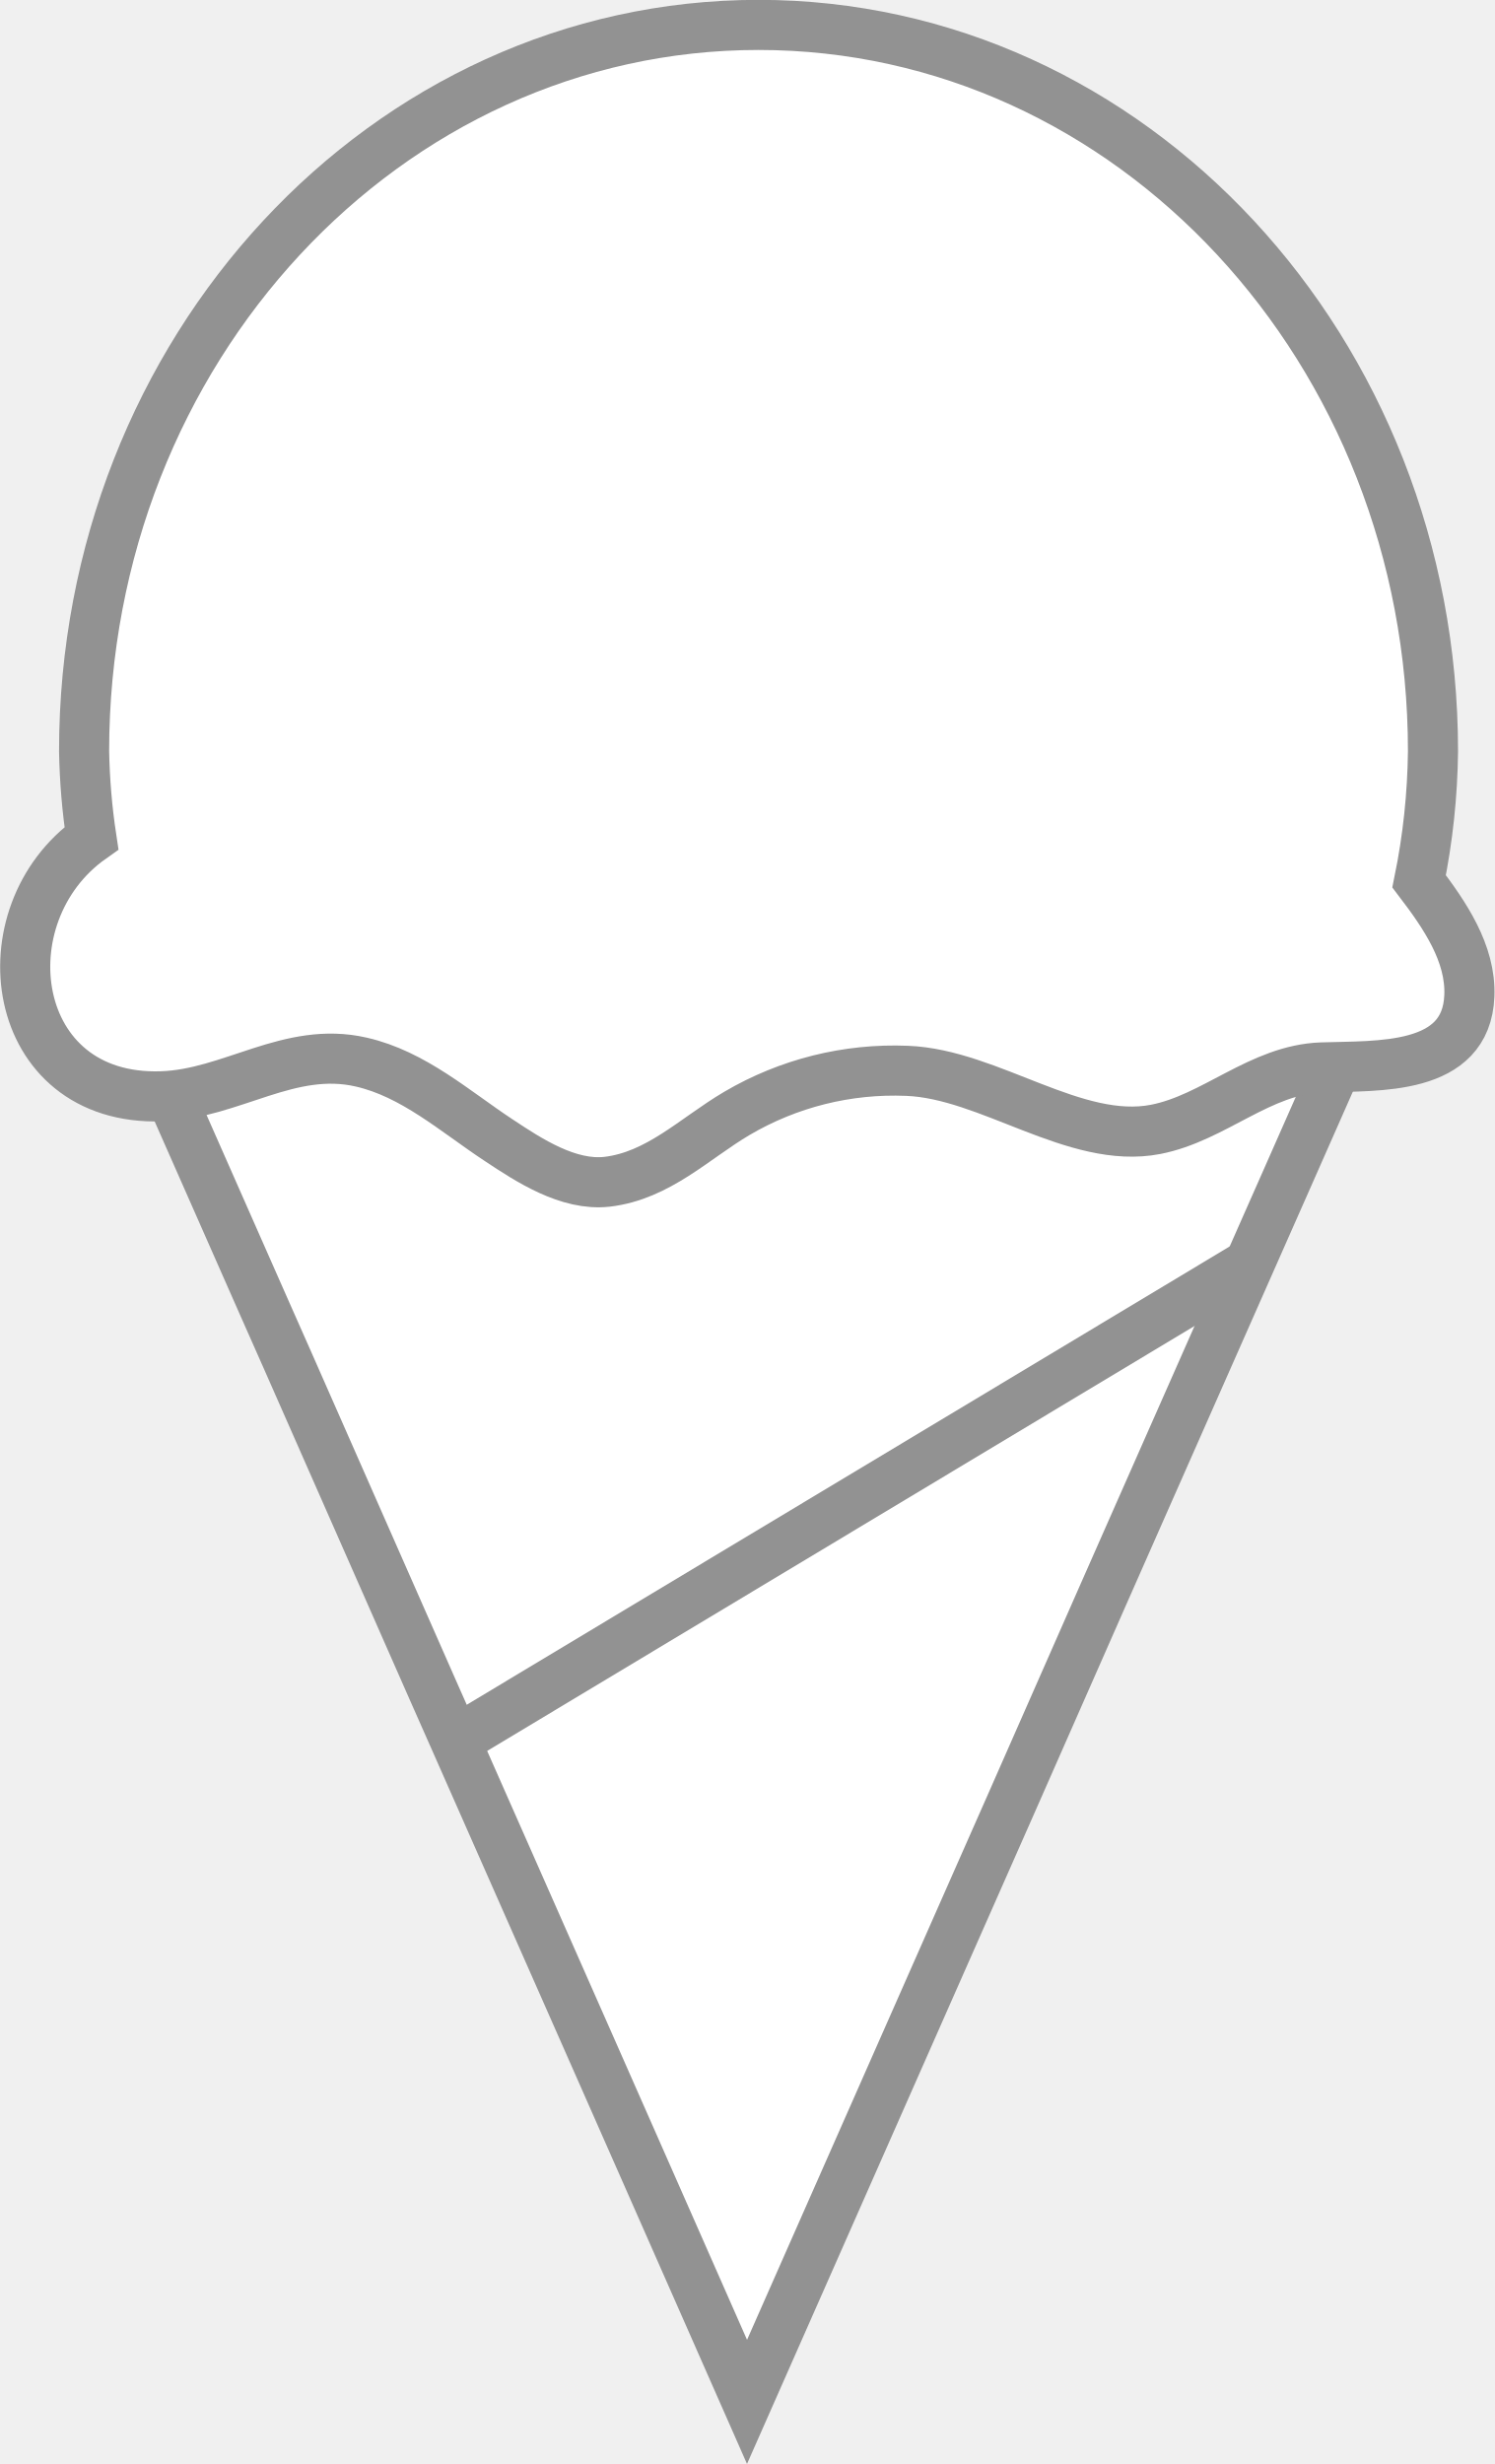
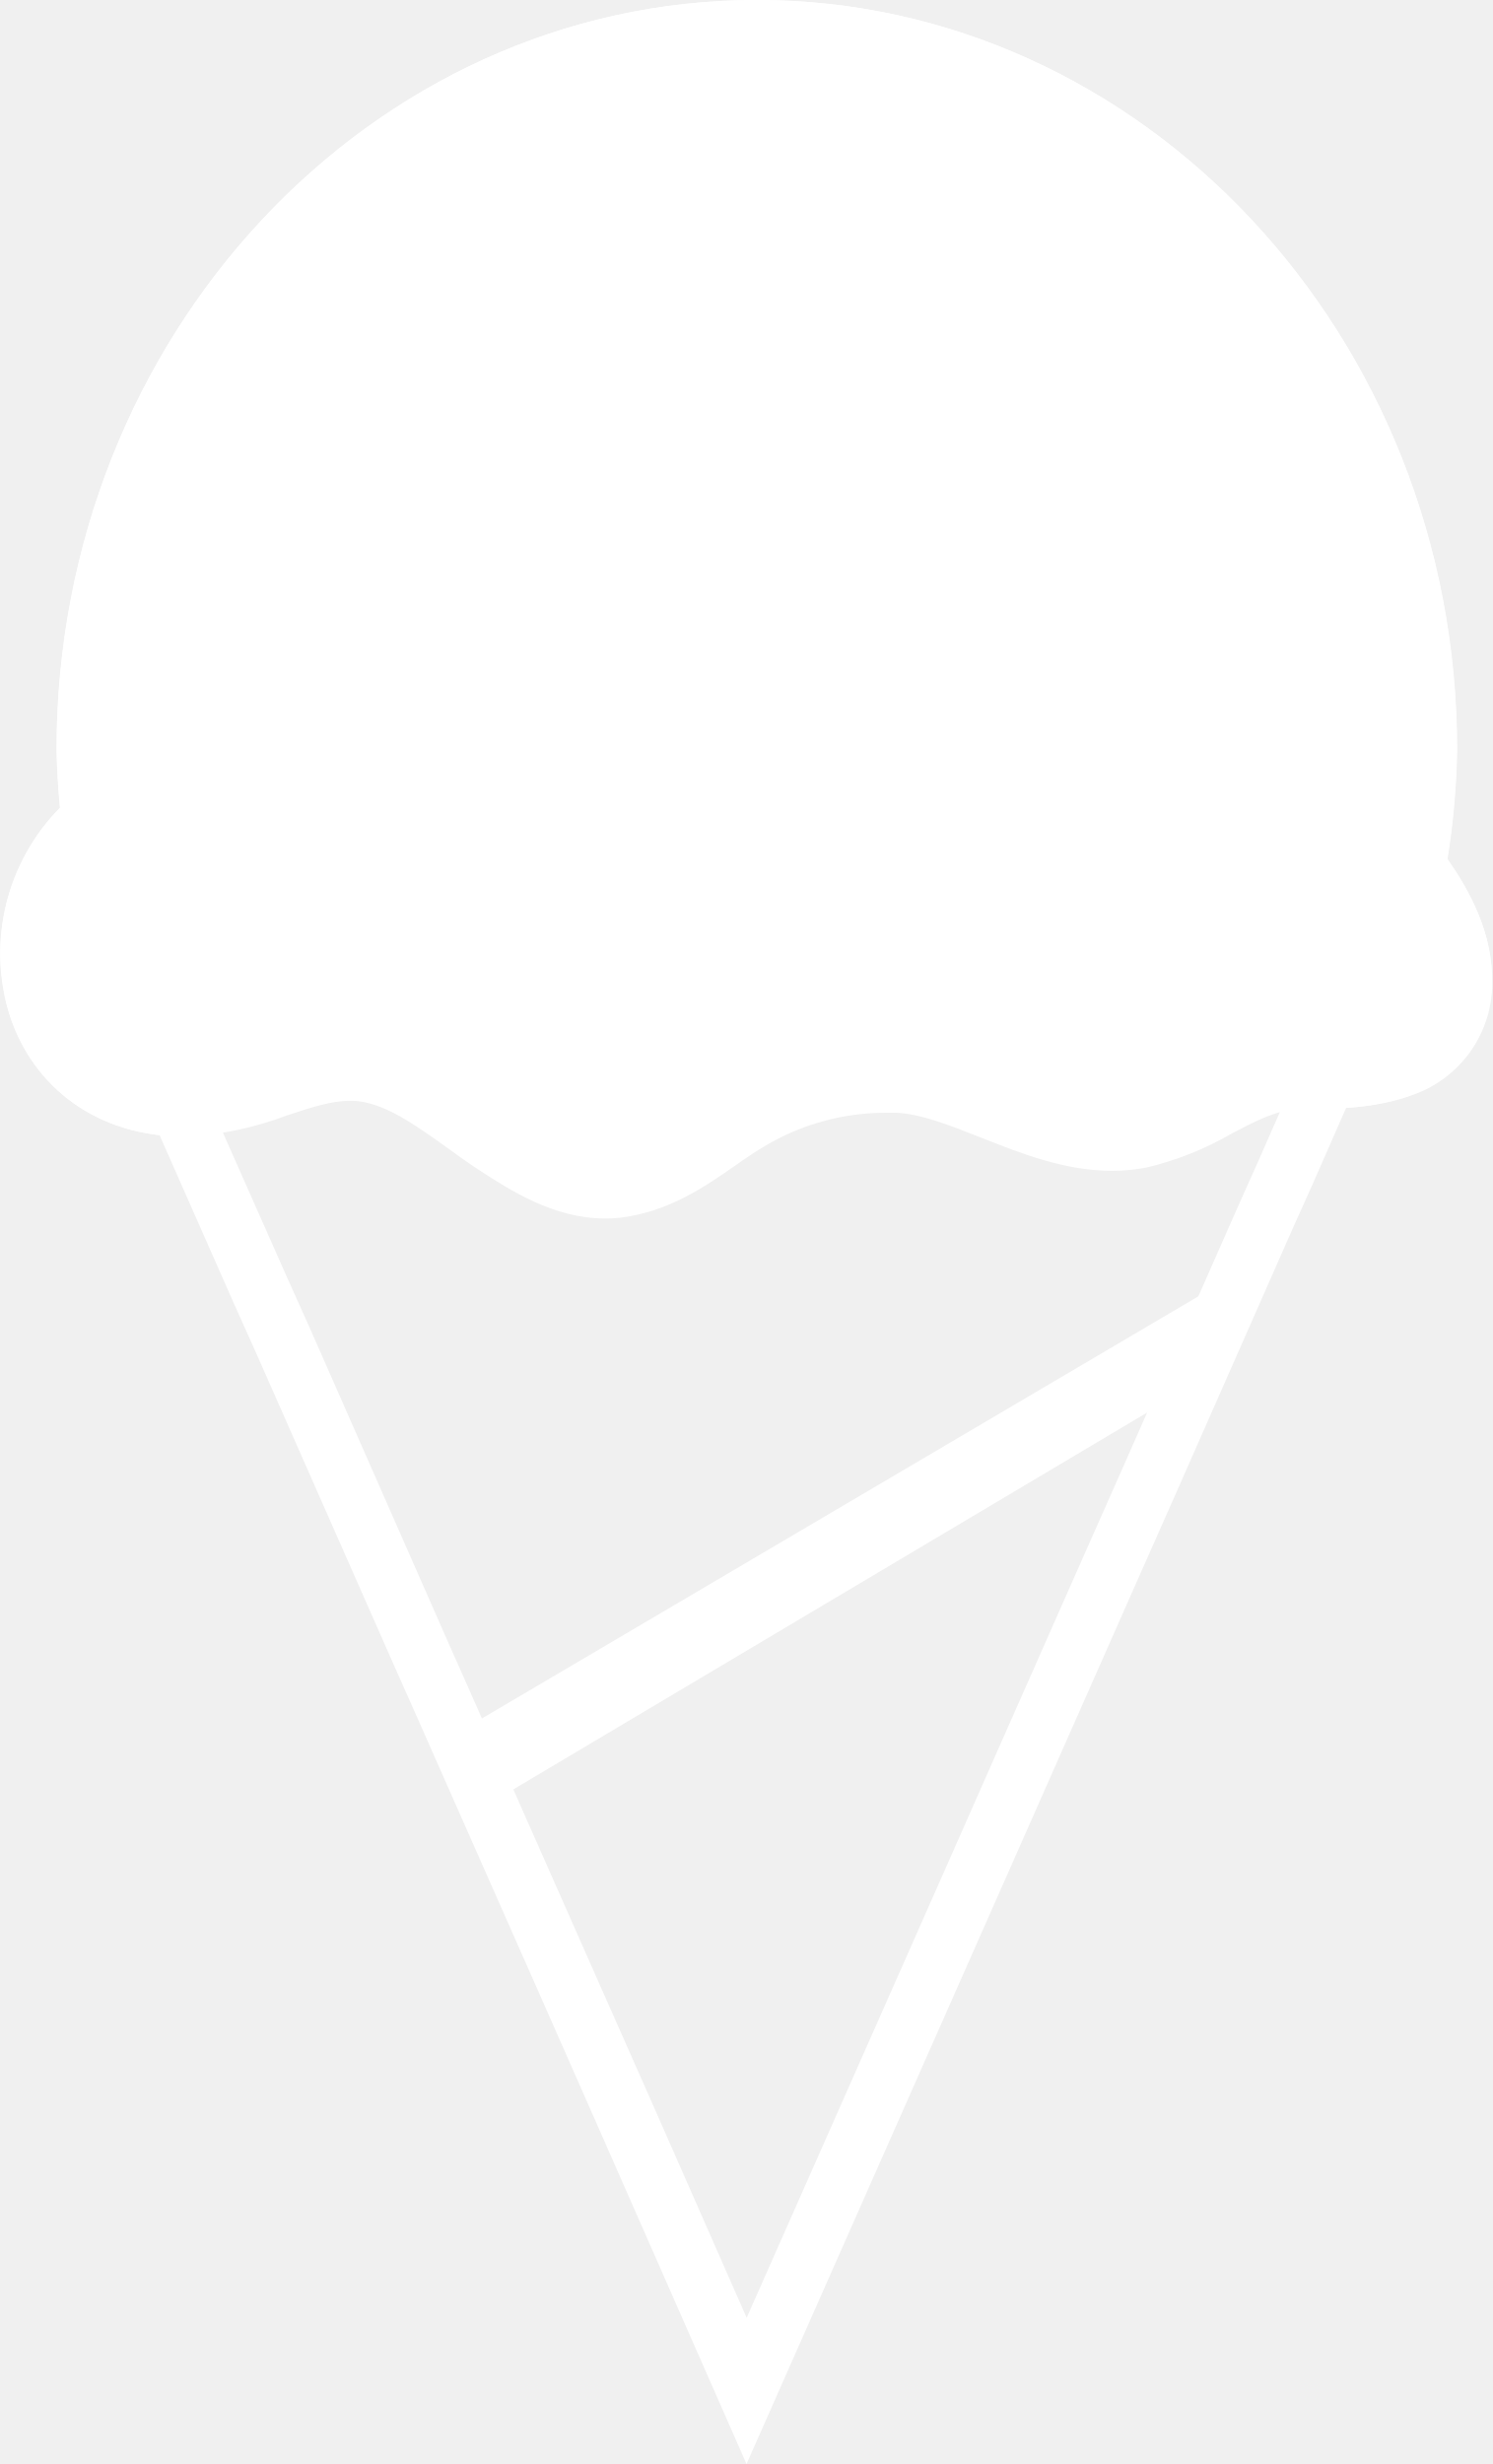
- <svg xmlns="http://www.w3.org/2000/svg" viewBox="0 0 215.37 355.07">
+ <svg xmlns="http://www.w3.org/2000/svg" viewBox="0 0 202.67 334.61">
  <defs>
-     <style>.cls-1{fill:#fff;stroke:#929292;stroke-miterlimit:10;stroke-width:7.22px;}</style>
+     <style>.cls-1{fill:#FFFFFF;}</style>
  </defs>
-   <g id="Capa_2" data-name="Capa 2">
-     <g id="ice_cream_Imagen" data-name="ice cream Imagen">
-       <polygon class="cls-1" points="20.72 149.1 20.77 149.22 38.05 188.37 41.47 196.09 62.49 243.79 65.62 250.86 84.89 294.49 92.82 312.46 107.66 346.12 120.14 317.86 137.75 277.98 145.8 259.76 159.05 229.68 164.74 216.79 182.31 177.03 185.19 170.52 194.65 149.1 20.72 149.1" />
-       <path class="cls-1" d="M204.52,127a99.29,99.29,0,0,0,2-18.73c0-57.81-43.51-104.68-97.2-104.68s-97.2,46.87-97.2,104.68a95.36,95.36,0,0,0,1.06,12.52c-15.59,11-12,37.95,10.12,37.19,10.07-.33,18.42-7.31,28.76-4.93,7.53,1.71,13.52,7.11,19.8,11.25,4.41,2.93,10.05,6.61,15.6,6,7.42-.86,12.64-6.26,18.73-9.85a44.71,44.71,0,0,1,24.54-6.14c11.89.46,24.21,10.68,35.8,8.44,8.46-1.64,15.07-8.62,23.95-8.93,8.15-.28,20.86.53,21.28-10.33C212,137.36,208.21,131.85,204.52,127Z" />
-       <line class="cls-1" x1="180.06" y1="182.12" x2="65.62" y2="250.86" />
-     </g>
+   <g id="ice_cream_cone">
+     <path class="cls-1" d="M196.55,116.65a102.84,102.84,0,0,0,1.32-14.71v-.14C197.87,45.67,155.2,0,102.77,0S7.67,45.67,7.67,101.8V102c.07,2.61.22,5.15.46,7.7a28.17,28.17,0,0,0-6.88,28c3.26,10.26,12.3,16.62,23.58,16.62.37,0,.74,0,1.1,0a45.19,45.19,0,0,0,13-2.83c3.24-1.07,6-2,8.62-2a9.34,9.34,0,0,1,2.18.24c3.52.79,7.07,3.33,10.82,6,1.36,1,2.76,2,4.27,3l.15.1c4.31,2.8,10.22,6.64,17.18,6.64.61,0,1.22,0,1.82-.09l.17,0c6.67-.81,11.51-4.17,15.78-7.14,1.42-1,2.77-1.92,4.13-2.71a32.13,32.13,0,0,1,16.35-4.42l1.28,0c3.35.13,7.38,1.72,11.63,3.41,5.32,2.1,11.33,4.48,17.7,4.48a24.59,24.59,0,0,0,4.62-.43,42.58,42.58,0,0,0,11.61-4.61c3.22-1.69,6-3.15,8.66-3.25l2.16-.06c4-.1,9-.22,13.49-1.85a16.12,16.12,0,0,0,11.12-15.05v-.19C202.79,126.67,199.48,120.84,196.55,116.65Z" />
+     <path class="cls-1" d="M196.6,116.65a104.3,104.3,0,0,0,1.31-14.71v-.14C197.91,45.67,155.25,0,102.81,0S7.71,45.67,7.71,101.8V102c.06,2.61.22,5.15.46,7.7a28.15,28.15,0,0,0-6.88,28c3,9.27,10.61,15.36,20.38,16.45l10,22.64,3.07,6.84L53.6,226.35l2.8,6.29,17.29,39.09,7.1,16.09,20.6,46.79L135.73,257l7.2-16.29,11.9-26.9,5.1-11.51,15.68-35.56,2.63-5.85,4.59-10.45a32.61,32.61,0,0,0,8.62-1.66c6.85-2.48,10.92-8,11.16-15.12C202.86,126.75,199.54,120.87,196.6,116.65Zm-19.09,26-6.6,15-2.6,5.8-15.7,35.6-5.1,11.5-11.9,26.9-7.2,16.3-15.8,35.7-11.2,25.3-13.3-30.2L81,268.5l-17.3-39.1-2.8-6.3-18.8-42.7L39,173.5l-12.1-27.3c-.4,0-.8.1-1.2.1-19.8.7-23.1-23.4-9.1-33.3a103.54,103.54,0,0,1-.9-11.2c0-51.8,39-93.8,87.1-93.8s87.1,42,87.1,93.8a93.89,93.89,0,0,1-1.8,16.8c3.3,4.4,6.7,9.3,6.5,14.8C194.31,142.3,184.71,142.5,177.51,142.7Z" />
+     <path class="cls-1" d="M166.11,185.69,64.25,246.25q-2.32-4.73-4.64-9.44l105.82-62.34Z" />
  </g>
</svg>
